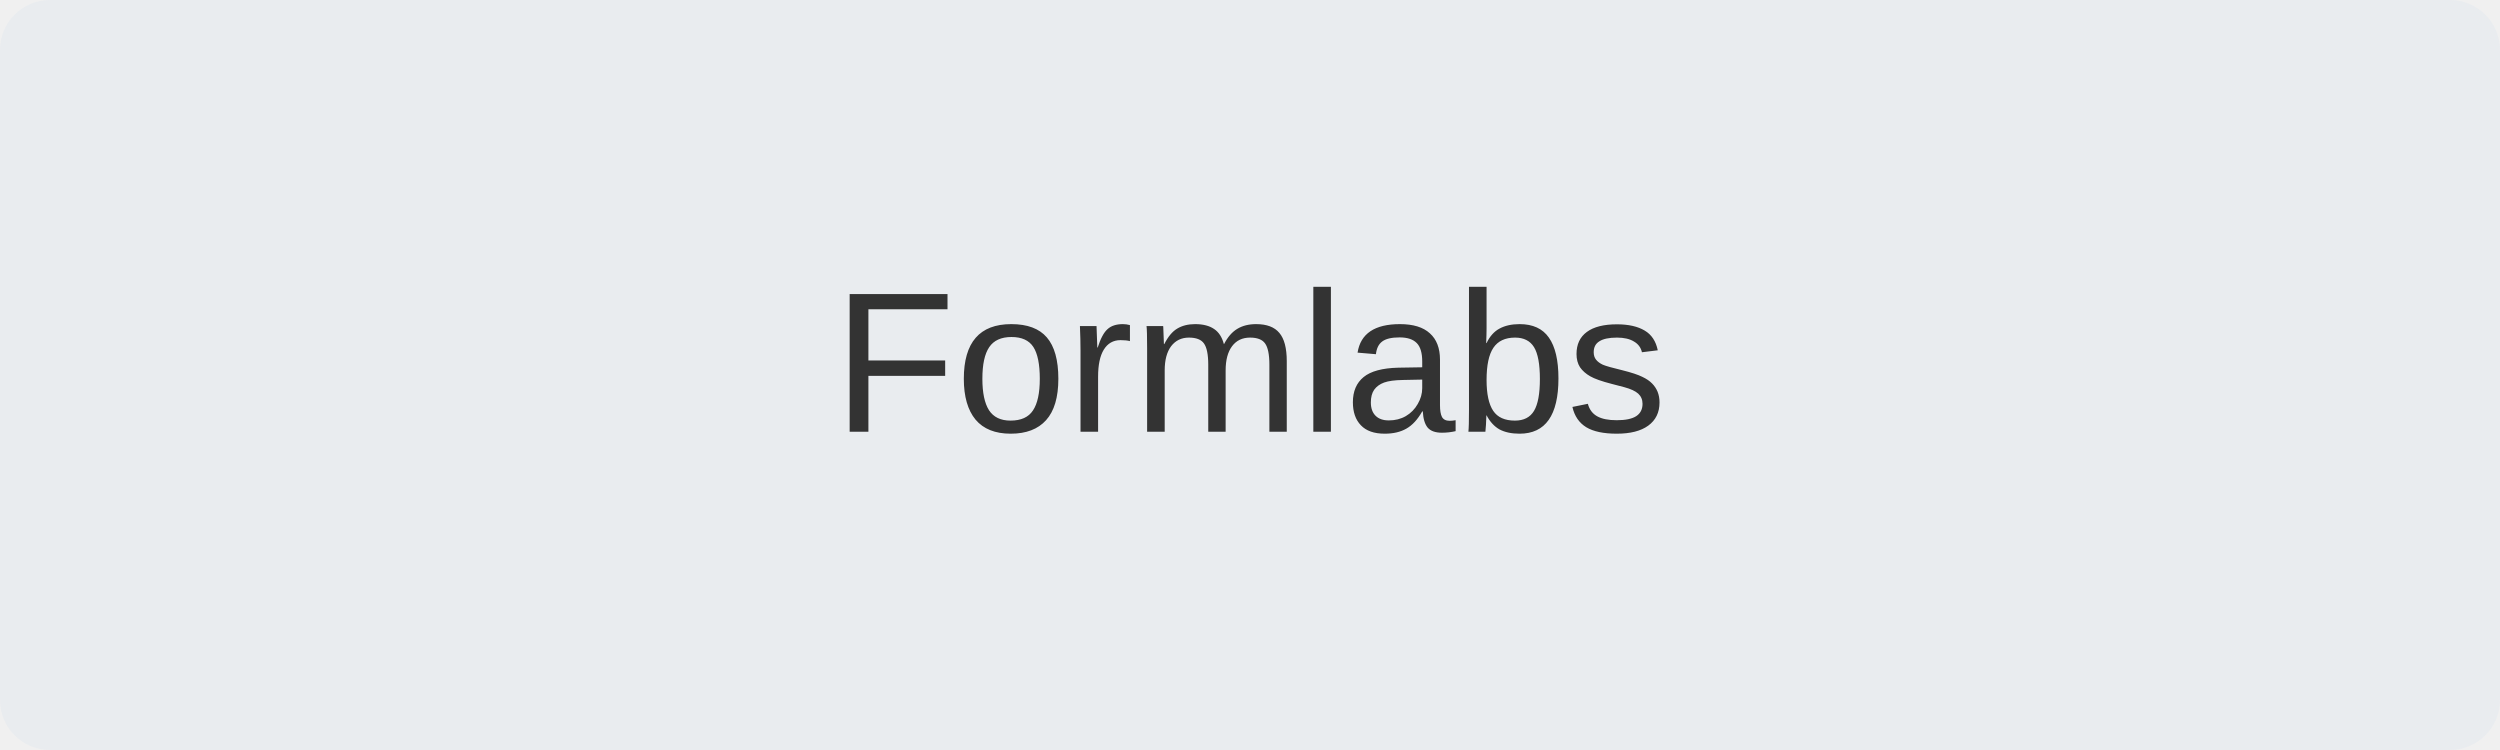
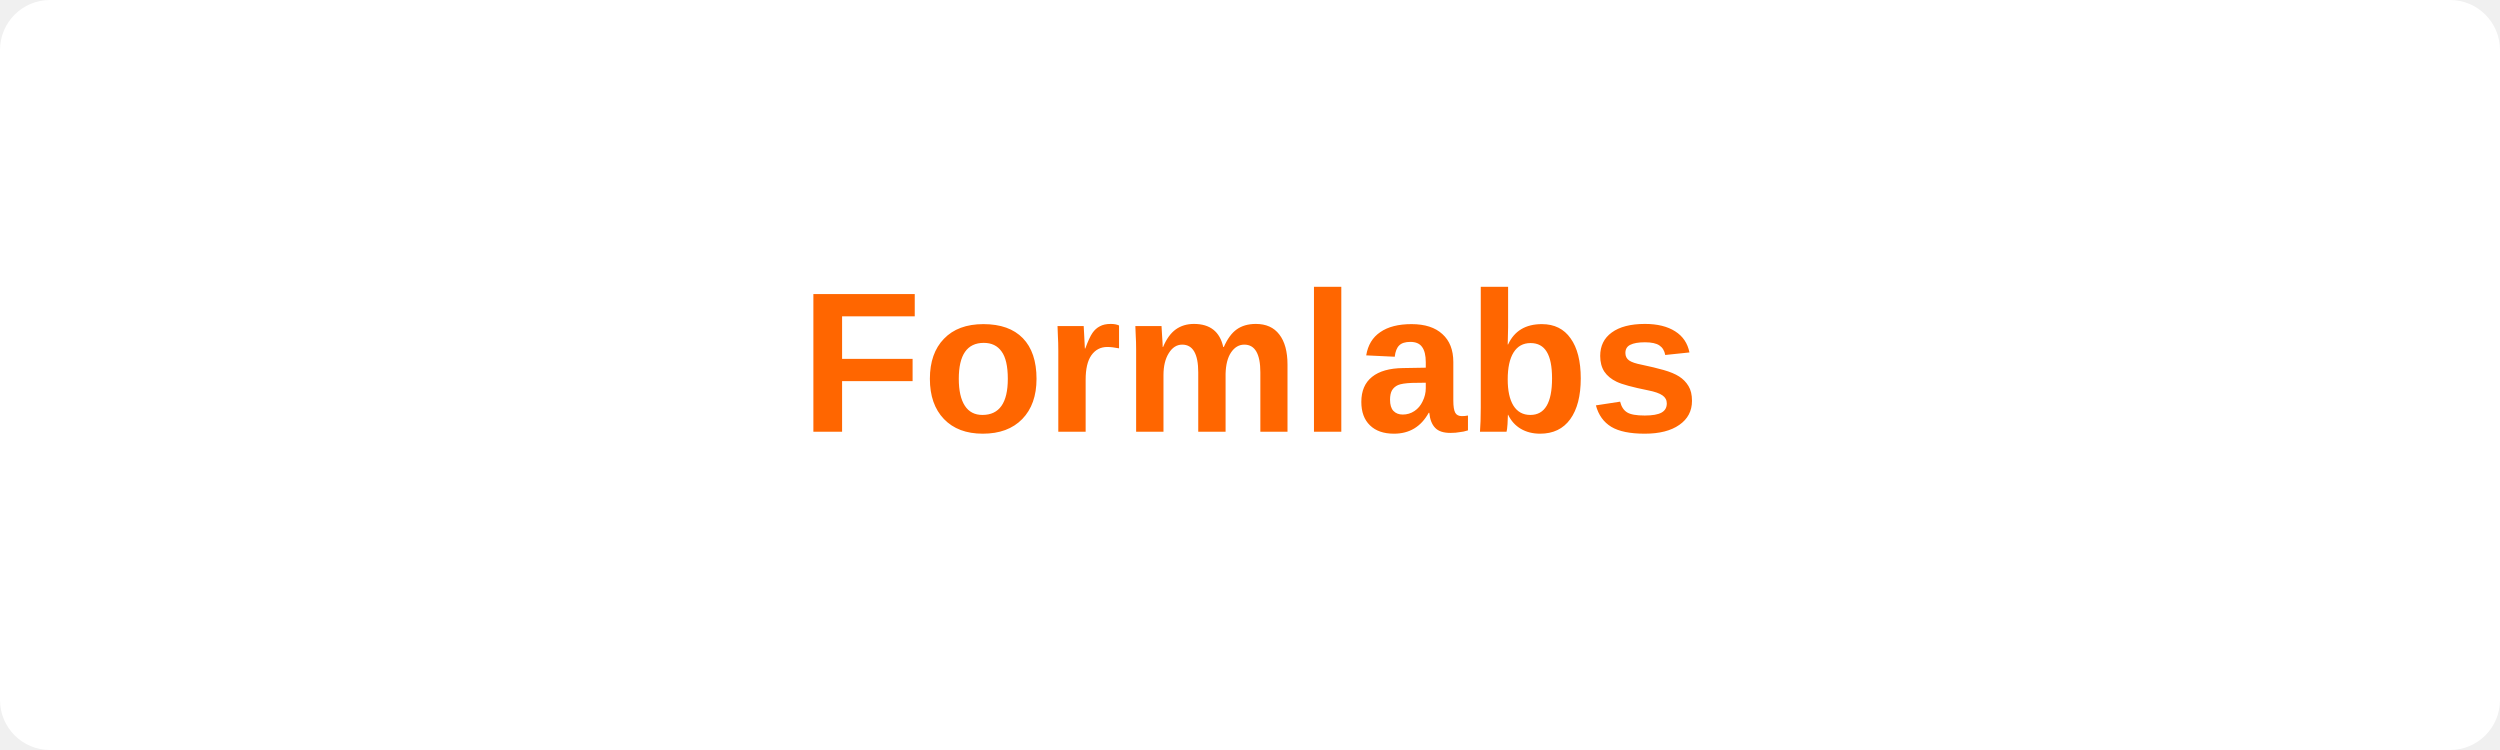
- <svg xmlns="http://www.w3.org/2000/svg" width="200" height="60">
-   <rect width="100%" height="100%" fill="#e9ecef" rx="4" />
-   <text x="50%" y="50%" font-family="Arial, sans-serif" font-size="16" text-anchor="middle" dominant-baseline="middle" fill="#333">Formlabs</text>
+ <svg xmlns="http://www.w3.org/2000/svg" width="200" height="60" viewBox="0 0 200 60">
+   <rect width="100%" height="100%" fill="white" rx="4" />
+   <text x="50%" y="50%" font-family="Arial, Helvetica, sans-serif" font-size="16" font-weight="600" text-anchor="middle" dominant-baseline="middle" fill="#FF6600">Formlabs</text>
</svg>
